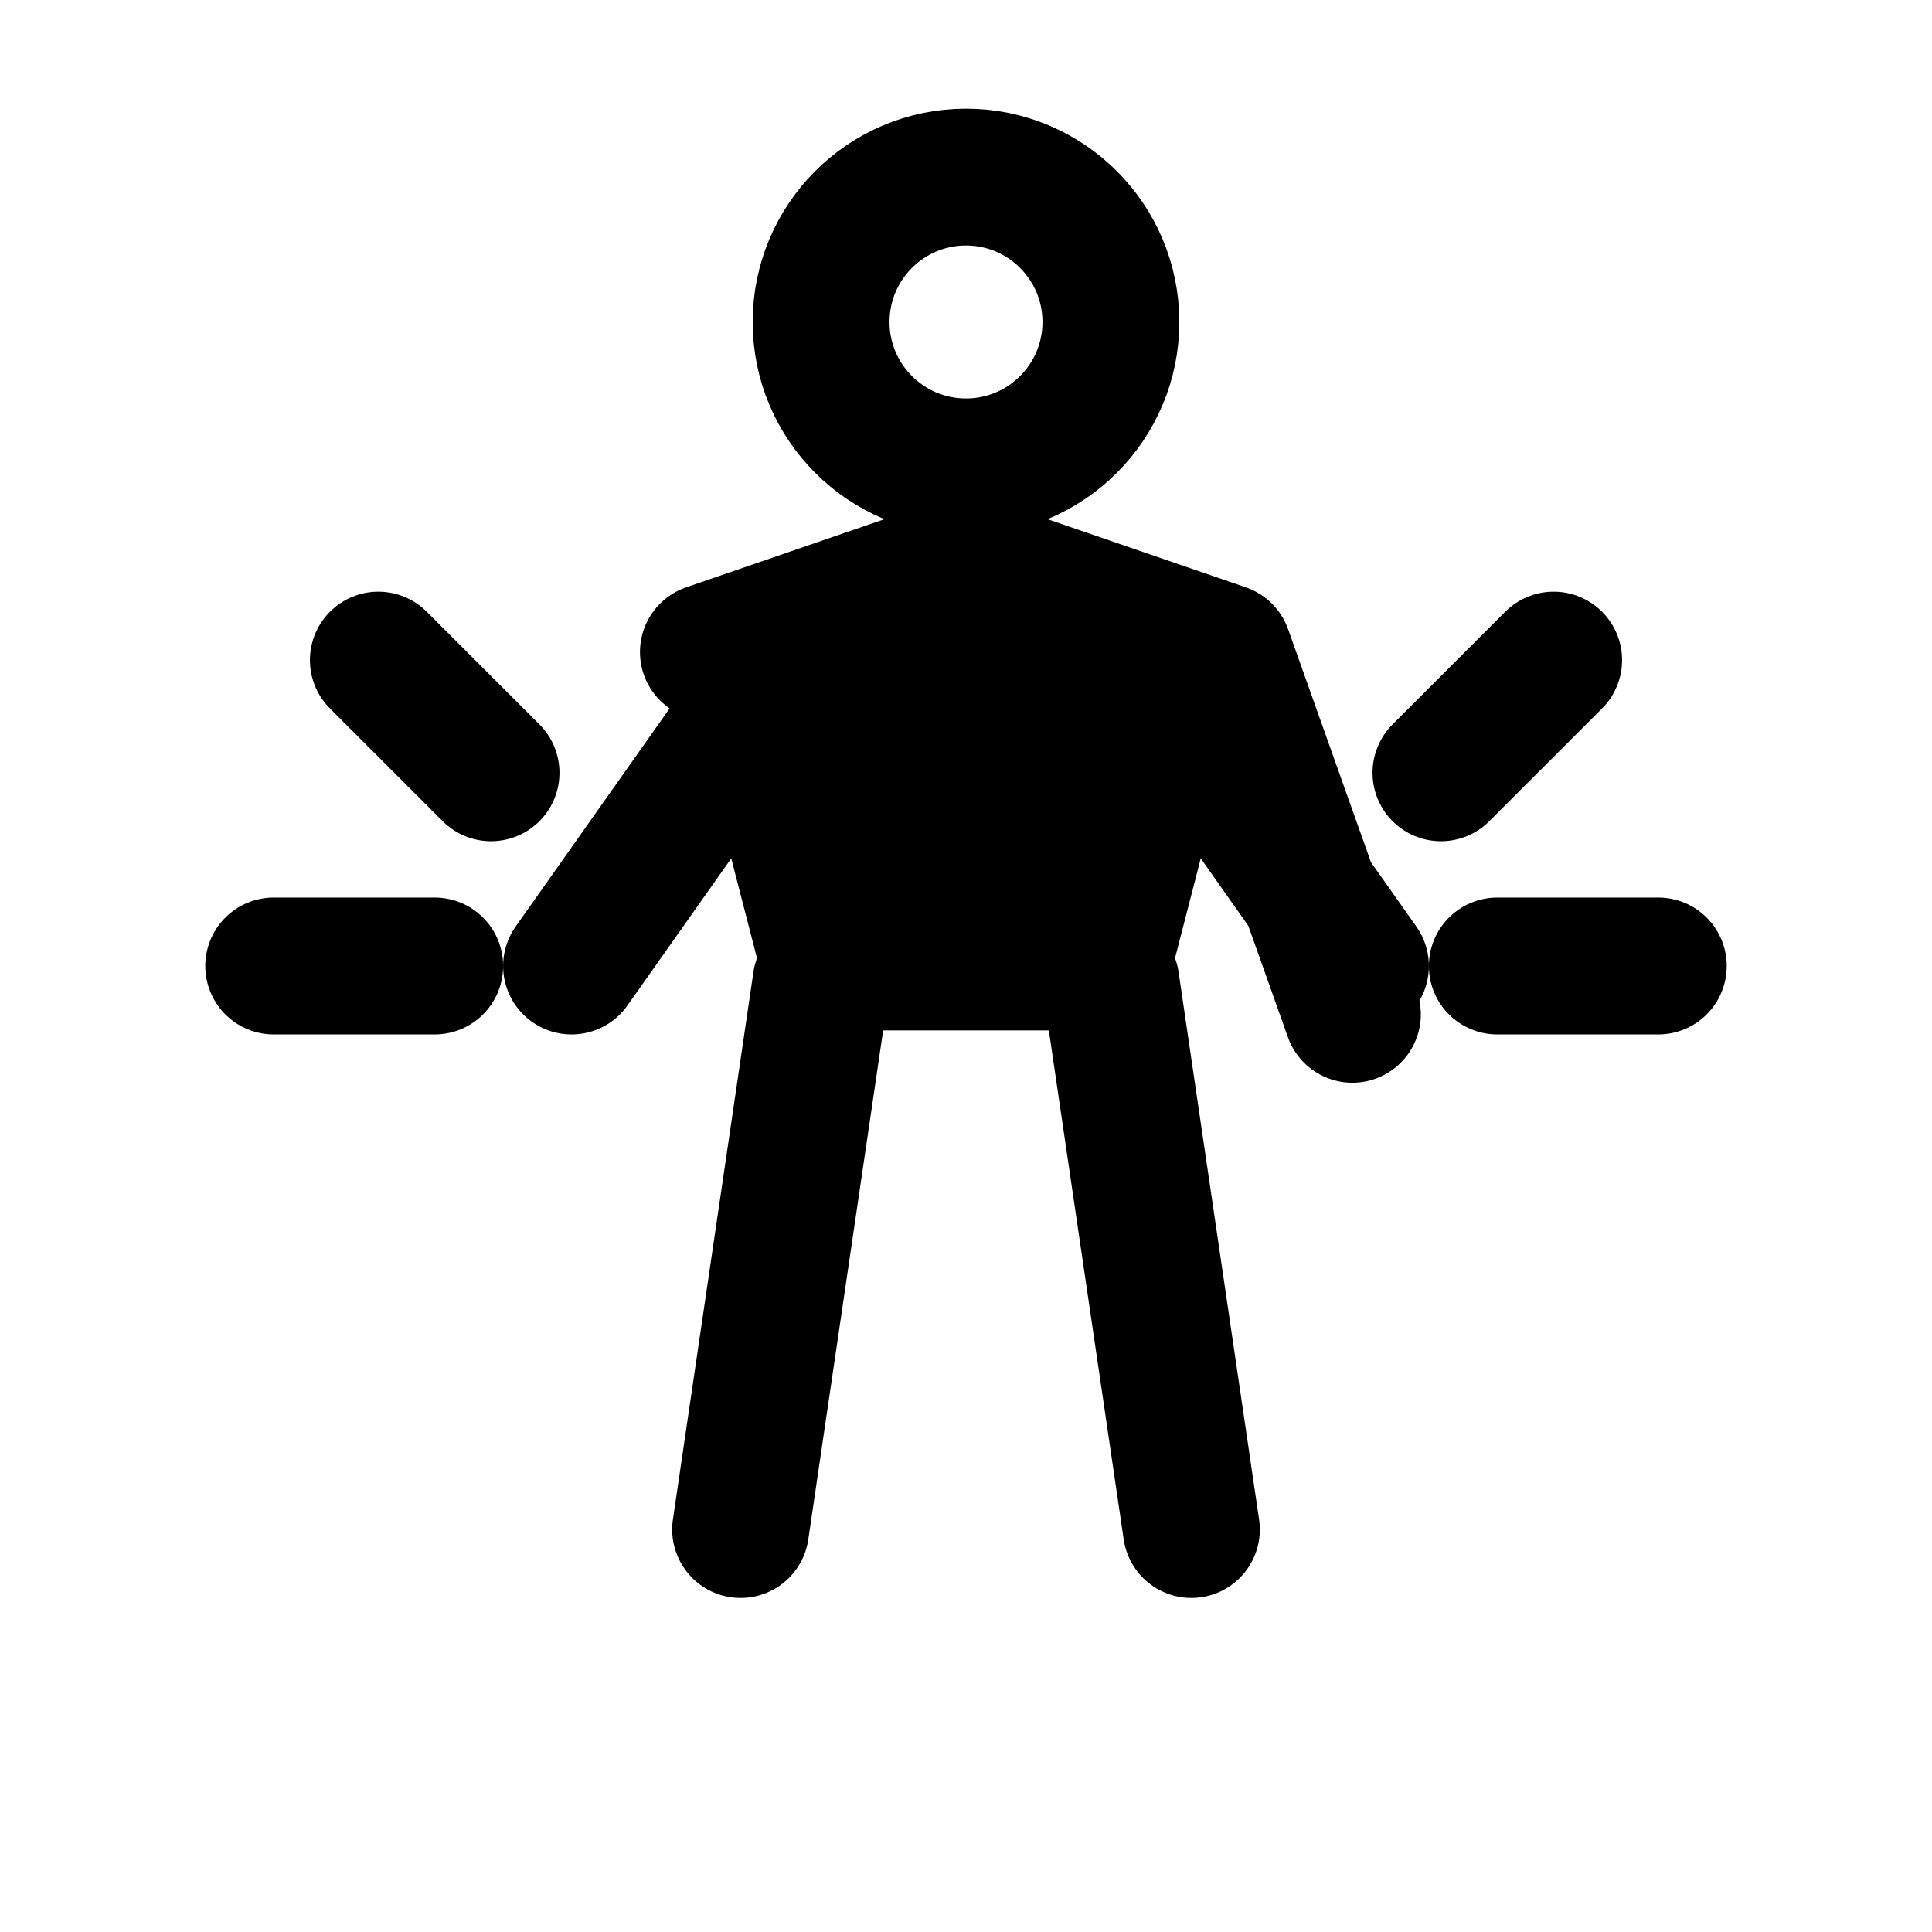
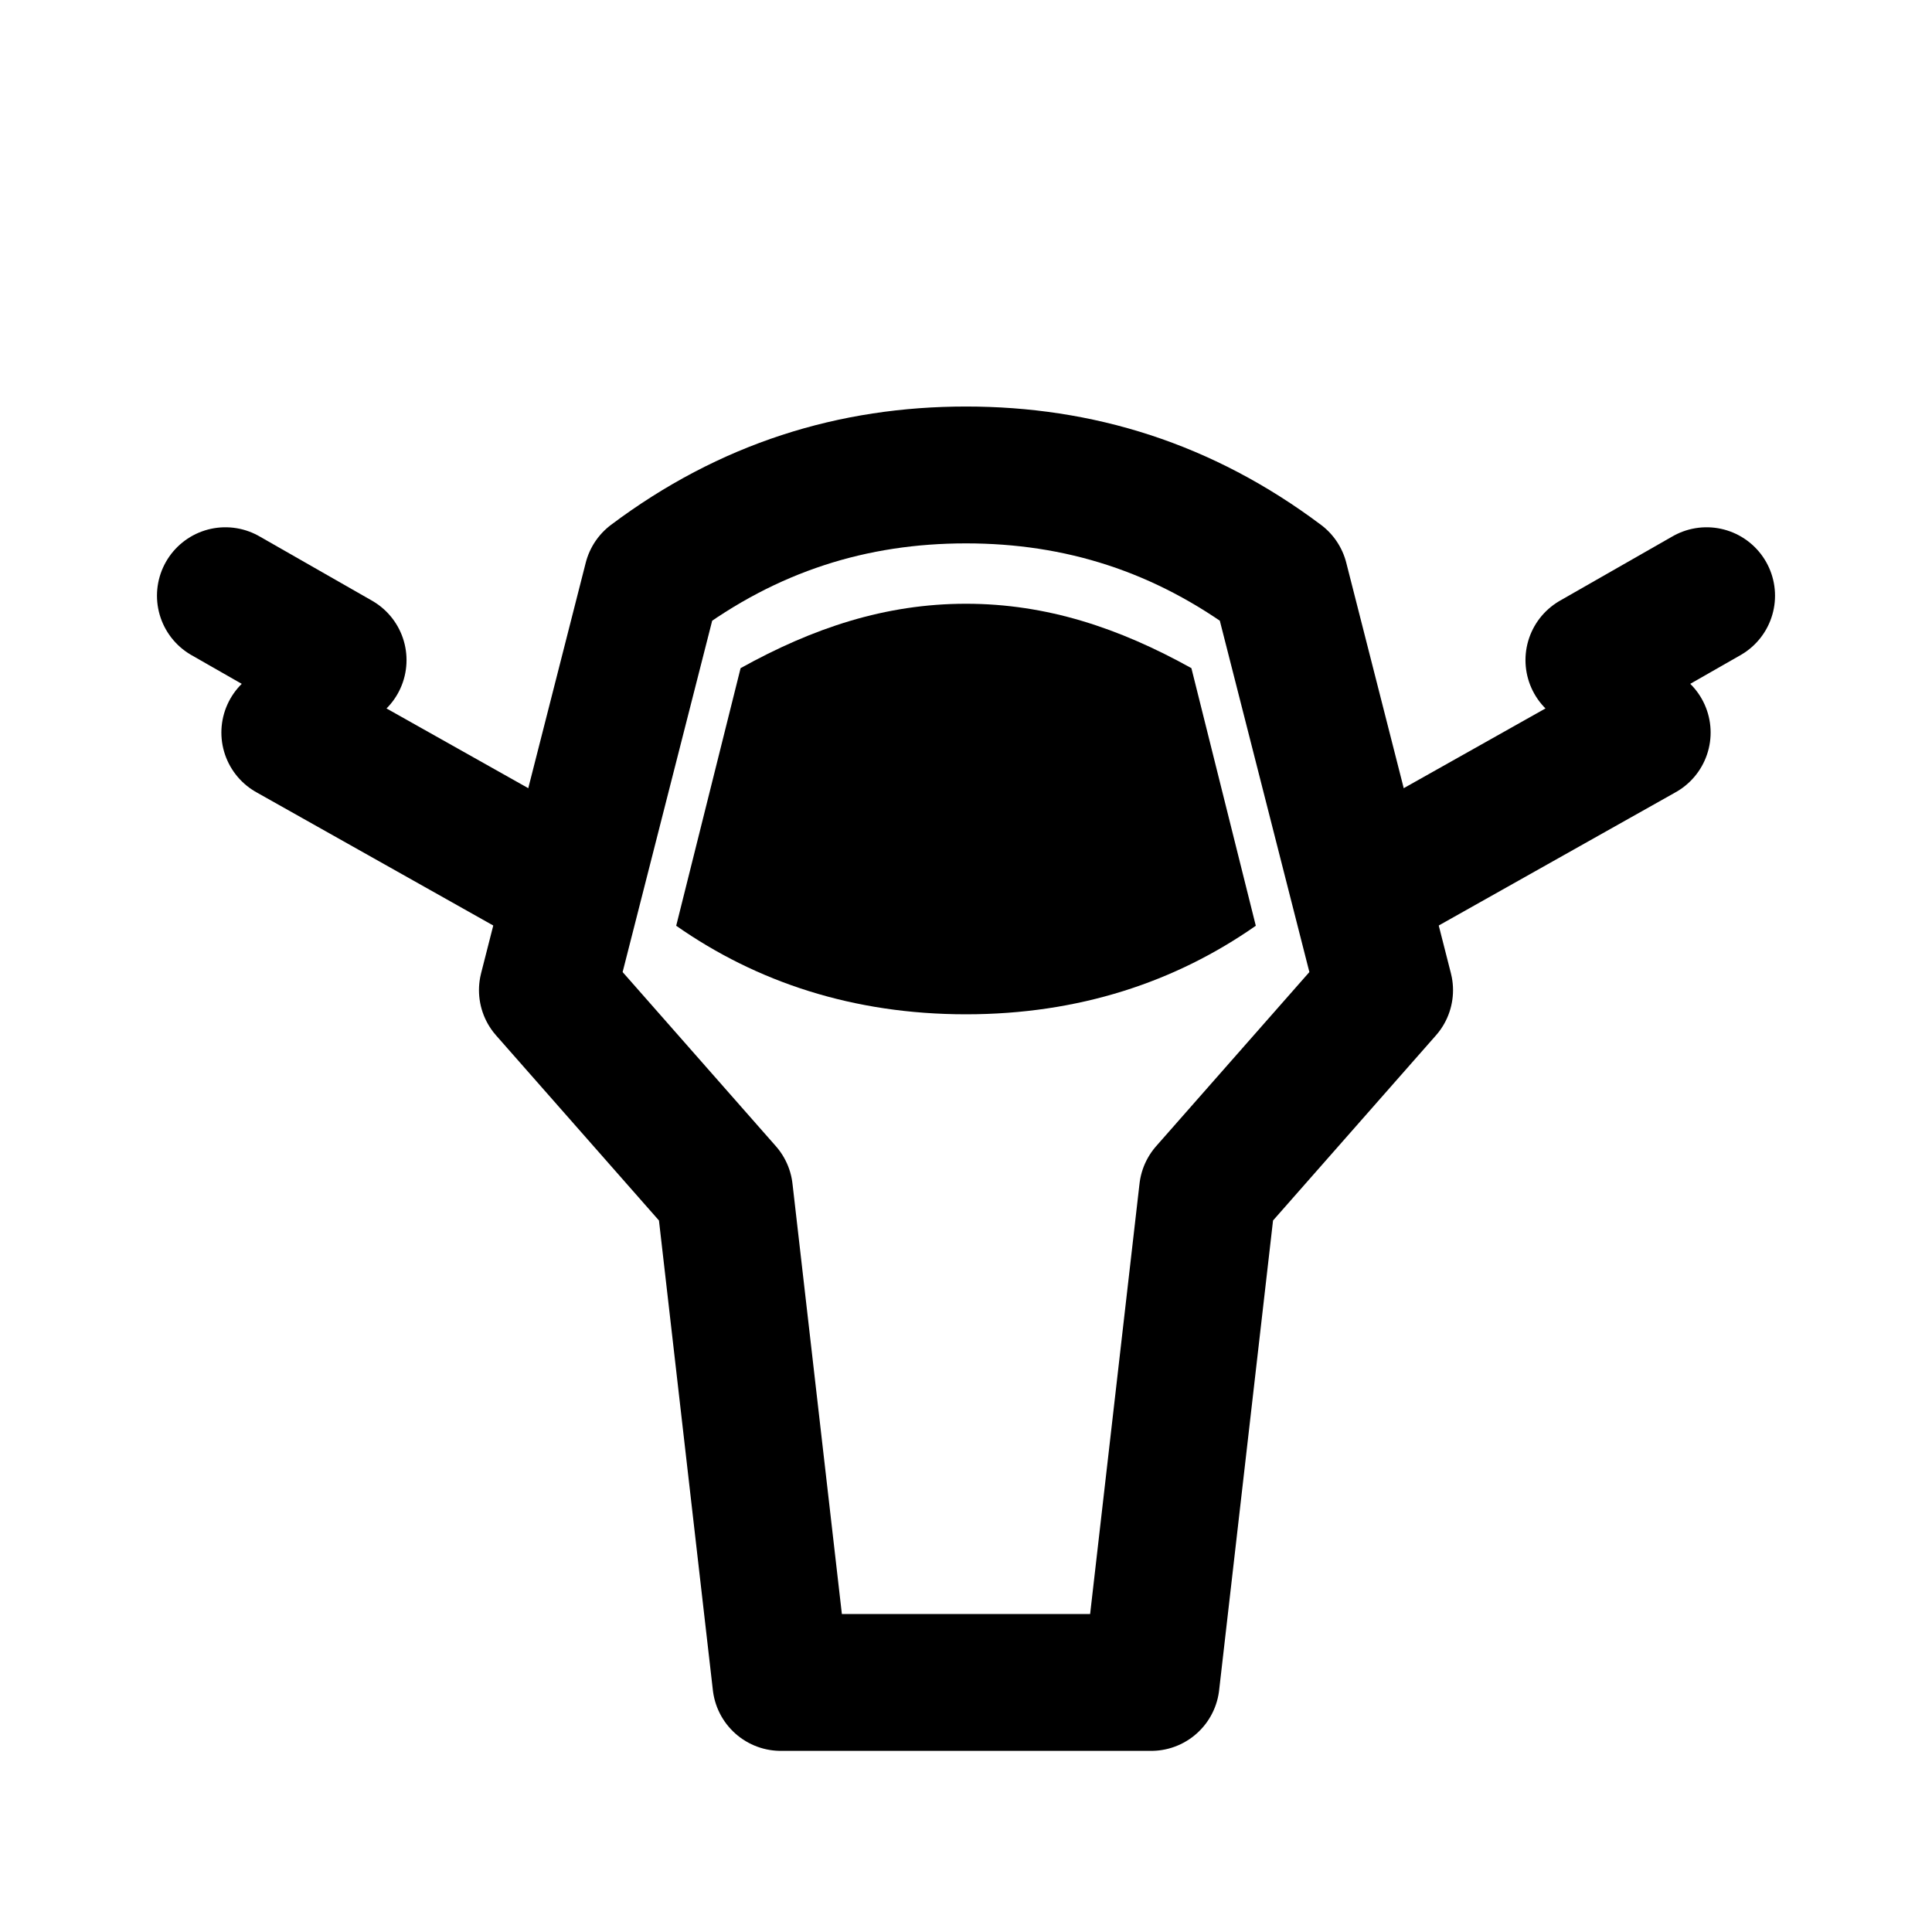
<svg xmlns="http://www.w3.org/2000/svg" viewBox="0 0 24 24" fill="none" aria-hidden="true">
  <g class="fpp-icon-base" stroke="currentColor" stroke-width="1.7" stroke-linecap="round" stroke-linejoin="round">
-     <circle cx="12" cy="4" r="1.8" />
-     <path d="M8.8 8.1 12 7l3.2 1.1 1.6 4.5M9.5 8.6 7.1 12M14.5 8.6l2.4 3.4M10.2 12.2l-1 6.8M13.8 12.2l1 6.8" />
+     <path d="M8.1 7.2c1.2-.9 2.5-1.3 3.9-1.3s2.7.4 3.9 1.3l1.3 5.1-2.2 2.5-.7 6.1h-4.6l-.7-6.1-2.2-2.5z" />
+     <path class="fpp-icon-target" d="M9.2 8.3c.9-.5 1.8-.8 2.8-.8s1.9.3 2.8.8l.8 3.2c-1 .7-2.2 1.1-3.6 1.1s-2.6-.4-3.6-1.1z" fill="currentColor" stroke="none" />
  </g>
-   <path class="fpp-icon-target" d="M9.3 9.1 12 8.2l2.7.9-.8 3.1h-3.8z" fill="currentColor" stroke="currentColor" stroke-width="1.2" stroke-linejoin="round" />
-   <path d="M5.4 12h-2M18.6 12h2M6.1 9.6 4.7 8.2M17.9 9.6l1.4-1.4" stroke="currentColor" stroke-width="1.7" stroke-linecap="round" />
+   <path d="M6.8 10.9 3.6 9.1M17.2 10.9l3.2-1.8M4.2 8.2 2.8 7.4M19.8 8.2l1.4-.8" stroke="currentColor" stroke-width="1.7" stroke-linecap="round" stroke-linejoin="round" />
</svg>
